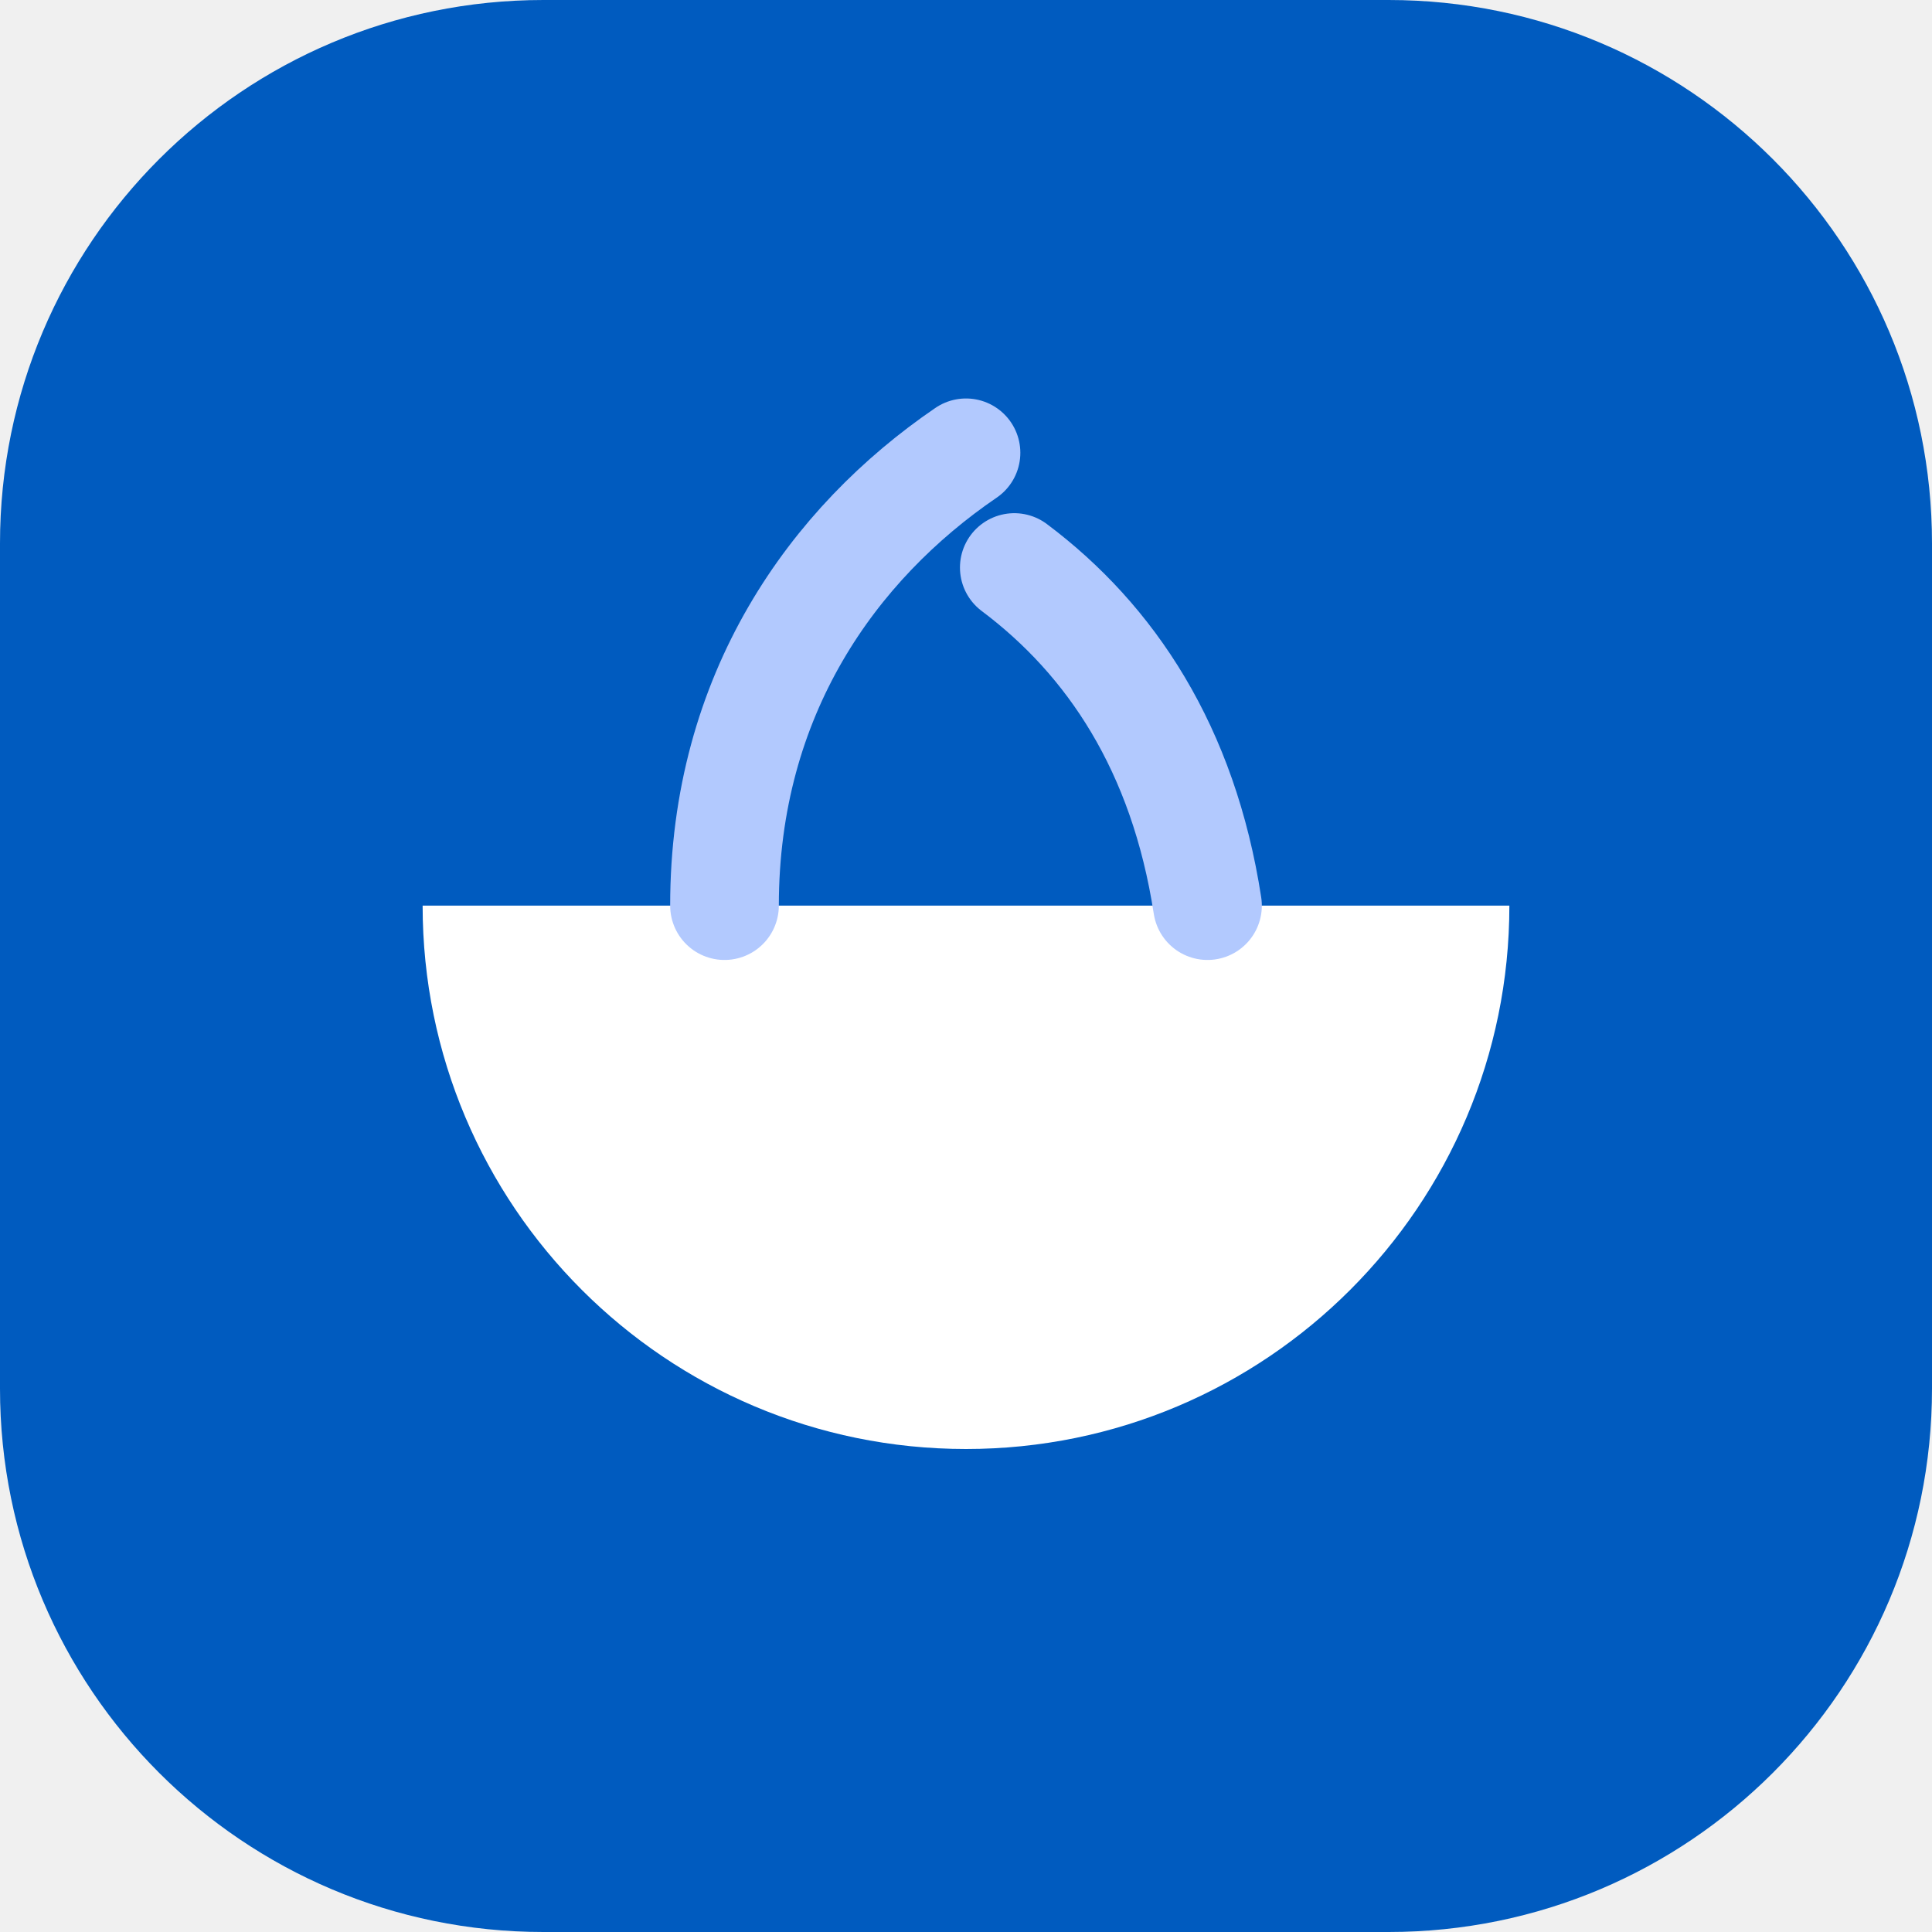
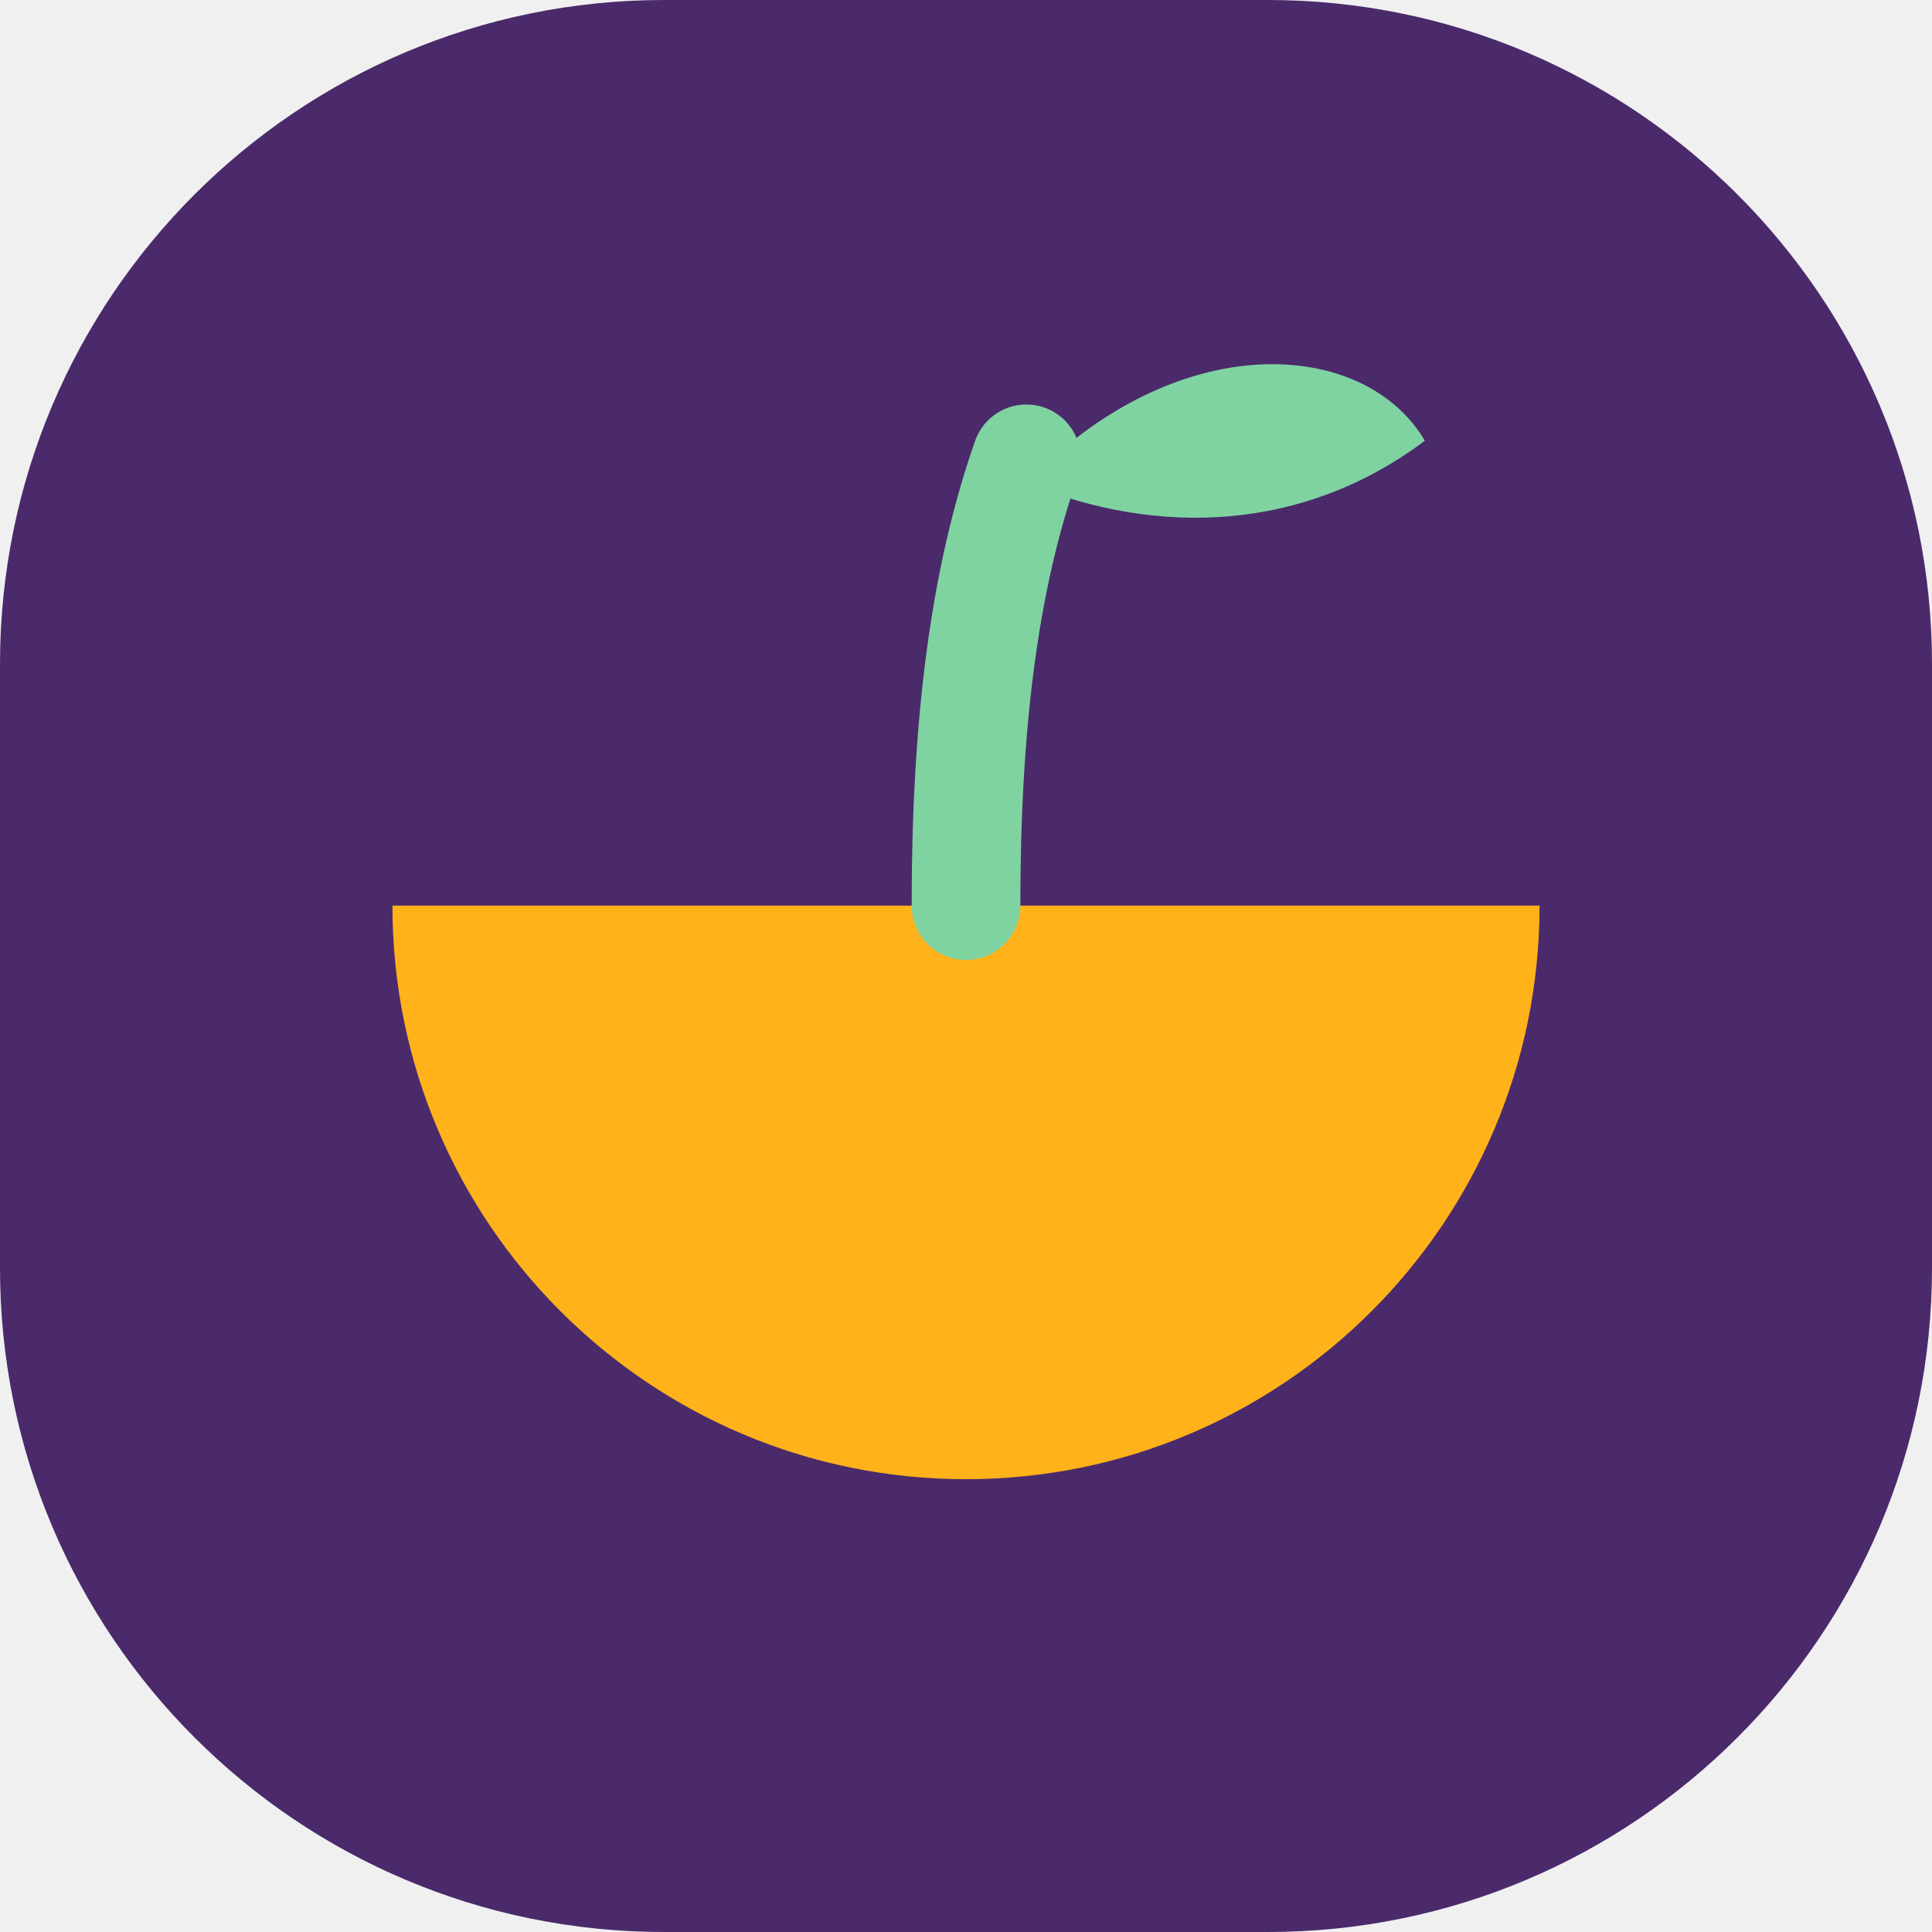
<svg xmlns="http://www.w3.org/2000/svg" viewBox="0 0 32 32">
-   <rect width="32" height="32" rx="9" fill="#005BBF" />
-   <path d="M7 15h18a9 9 0 0 1-18 0Z" fill="#FFFFFF" />
-   <path d="M12 15c0-3.5 1.8-6 4-7.5M20 15c-.4-2.6-1.6-4.4-3.2-5.6" stroke="#B2C9FE" stroke-width="1.8" stroke-linecap="round" fill="none" />
+   <rect width="32" height="32" rx="11" fill="#4A2A6B" />
+   <path d="M6.5 15h19a9.5 9.5 0 0 1-19 0Z" fill="#FFB21A" />
+   <path d="M16 15c0-3 .3-5.4 1-7.4" stroke="#7FD3A1" stroke-width="1.8" stroke-linecap="round" fill="none" />
+   <path d="M17 8c2.5-2.6 5.6-2.4 6.6-.7-2 1.5-4.4 1.6-6.6.7Z" fill="#7FD3A1" />
</svg>
